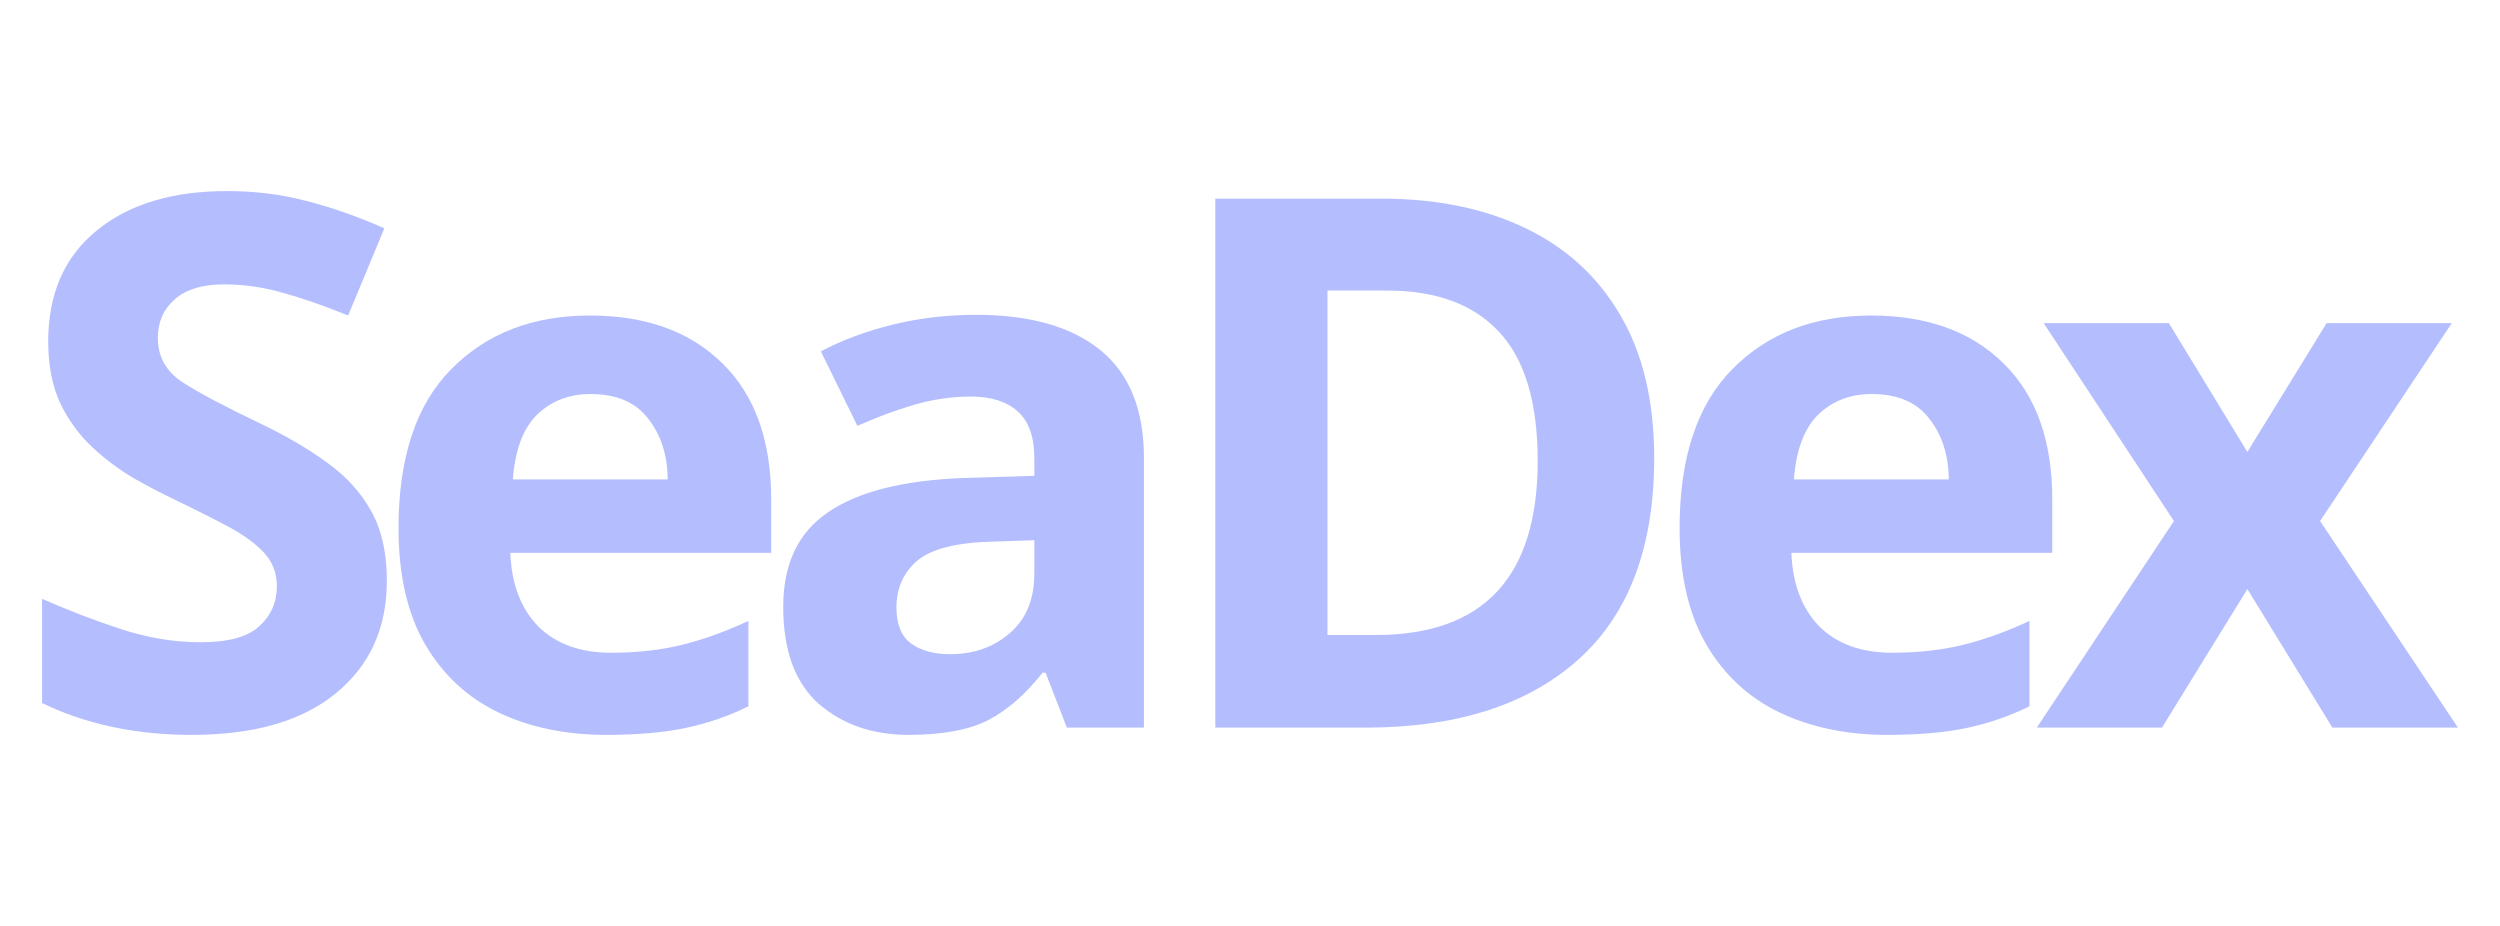
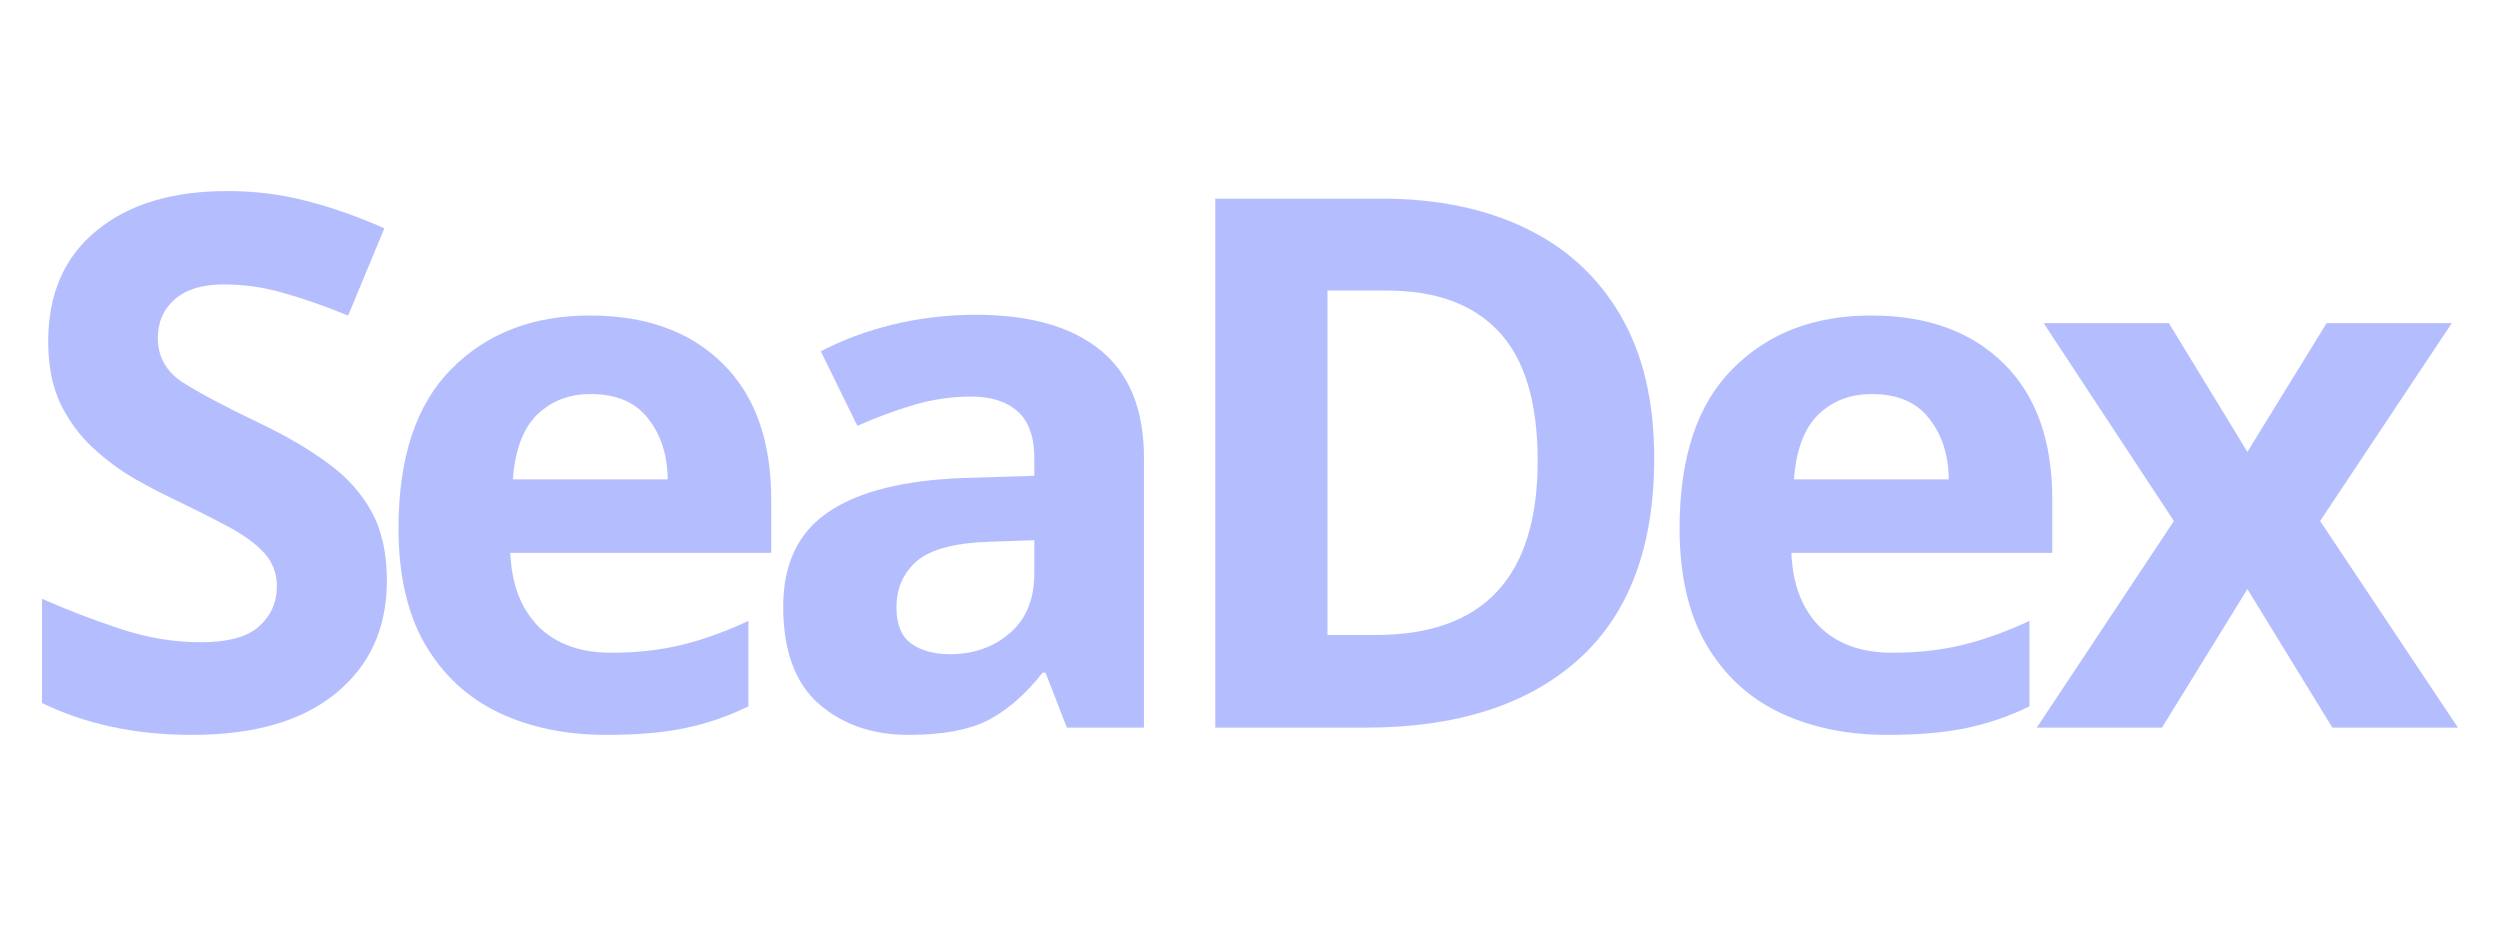
- <svg xmlns="http://www.w3.org/2000/svg" version="1.0" width="864pt" height="320pt" viewBox="0 0 864 320" preserveAspectRatio="xMidYMid meet" id="svg3">
-   <defs id="defs3">
-     <linearGradient id="swatch7">
-       <stop style="stop-color:#b4befe;stop-opacity:1;" offset="0" id="stop7" />
-     </linearGradient>
-   </defs>
-   <path d="m 133.7,200.702 q 0,24.509 -17.631,38.889 -17.506,14.38 -49.768,14.38 -29.135,0 -51.768,-11.004 v -36.013 q 13.005,5.752 27.01,10.379 14.005,4.627 27.76,4.627 14.255,0 20.257,-5.502 6.127,-5.502 6.127,-13.88 0,-6.877 -4.627,-11.754 -4.627,-4.877 -12.755,-9.128 -8.003,-4.252 -18.131,-9.128 -6.377,-3.001 -13.88,-7.253 -7.503,-4.377 -14.255,-10.629 -6.752,-6.252 -11.129,-15.13 -4.252,-9.003 -4.252,-21.508 0,-24.634 16.631,-38.264 16.631,-13.755 45.266,-13.755 14.255,0 27.135,3.376 13.005,3.251 27.135,9.503 L 120.321,109.044 q -12.629,-5.127 -22.633,-7.878 -10.004,-2.876 -20.382,-2.876 -11.004,0 -16.881,5.127 -5.877,5.127 -5.877,13.38 0,9.753 8.628,15.38 8.628,5.502 25.884,13.755 14.005,6.627 23.883,13.88 10.004,7.128 15.38,16.881 5.377,9.628 5.377,24.009 z" id="text12" style="font-weight:bold;font-size:256.091px;font-family:'Open Sans';-inkscape-font-specification:'Open Sans Bold';letter-spacing:-17.604px;word-spacing:0px;fill:#b4befe;stroke:#b4befe;stroke-width:0.01" aria-label="S" />
-   <path d="m 203.878,109.044 q 29.01,0 45.766,16.506 16.881,16.506 16.881,47.017 v 18.507 h -90.157 q 0.625,16.131 9.628,25.384 9.128,9.128 25.259,9.128 13.38,0 24.509,-2.751 11.129,-2.751 22.883,-8.253 v 29.51 q -10.379,5.127 -21.758,7.503 -11.254,2.376 -27.385,2.376 -21.007,0 -37.263,-7.753 -16.131,-7.753 -25.384,-23.633 -9.128,-15.881 -9.128,-40.014 0,-36.638 18.256,-55.02 18.256,-18.507 47.892,-18.507 z m 0.25,27.135 q -11.129,0 -18.507,7.128 -7.253,7.128 -8.378,22.383 h 53.519 q -0.125,-12.629 -6.752,-21.007 -6.502,-8.503 -19.882,-8.503 z" id="text11" style="font-weight:bold;font-size:256.091px;font-family:'Open Sans';-inkscape-font-specification:'Open Sans Bold';letter-spacing:-17.604px;word-spacing:0px;fill:#b4befe;stroke:#b4befe;stroke-width:0.01" aria-label="e" />
-   <path d="m 337.203,108.794 q 28.135,0 43.14,12.254 15.005,12.254 15.005,37.263 V 251.47 H 368.714 l -7.378,-19.007 h -1 q -9.003,11.379 -19.007,16.506 -9.879,5.002 -27.385,5.002 -18.632,0 -31.011,-10.754 -12.254,-10.879 -12.254,-33.512 0,-22.258 15.631,-32.762 15.631,-10.629 46.892,-11.754 l 24.259,-0.75 v -6.127 q 0,-11.004 -5.752,-16.131 -5.752,-5.127 -16.006,-5.127 -10.129,0 -19.882,2.876 -9.753,2.876 -19.507,7.253 l -12.629,-25.759 q 11.129,-5.877 24.884,-9.253 13.88,-3.376 28.635,-3.376 z m 20.257,77.903 -14.755,0.5 q -18.507,0.5 -25.759,6.627 -7.128,6.127 -7.128,16.131 0,8.753 5.127,12.504 5.127,3.626 13.38,3.626 12.254,0 20.632,-7.253 8.503,-7.253 8.503,-20.632 z" id="text10" style="font-weight:bold;font-size:256.091px;font-family:'Open Sans';-inkscape-font-specification:'Open Sans Bold';letter-spacing:-17.604px;word-spacing:0px;fill:#b4befe;stroke:#b4befe;stroke-width:0.01" aria-label="a" />
-   <path d="m 571.688,158.312 q 0,46.266 -26.384,69.775 Q 519.045,251.47 471.778,251.47 H 420.009 V 68.655 h 57.395 q 28.76,0 49.893,10.254 21.133,10.129 32.762,30.136 11.629,19.882 11.629,49.268 z m -40.264,1 q 0,-30.386 -13.38,-44.641 -13.255,-14.255 -38.639,-14.255 h -20.632 v 119.042 h 16.631 q 56.02,0 56.02,-60.146 z" id="text9" style="font-weight:bold;font-size:256.091px;font-family:'Open Sans';-inkscape-font-specification:'Open Sans Bold';letter-spacing:-17.604px;word-spacing:0px;fill:#b4befe;stroke:#b4befe;stroke-width:0.01" aria-label="D" />
-   <path d="m 646.617,109.044 q 29.01,0 45.766,16.506 16.881,16.506 16.881,47.017 v 18.507 h -90.157 q 0.625,16.131 9.628,25.384 9.128,9.128 25.259,9.128 13.38,0 24.509,-2.751 11.129,-2.751 22.883,-8.253 v 29.51 q -10.379,5.127 -21.758,7.503 -11.254,2.376 -27.385,2.376 -21.007,0 -37.263,-7.753 -16.131,-7.753 -25.384,-23.633 -9.128,-15.881 -9.128,-40.014 0,-36.638 18.256,-55.02 18.256,-18.507 47.892,-18.507 z m 0.25,27.135 q -11.129,0 -18.507,7.128 -7.253,7.128 -8.378,22.383 h 53.519 q -0.125,-12.629 -6.752,-21.007 -6.502,-8.503 -19.882,-8.503 z" id="text8" style="font-weight:bold;font-size:256.091px;font-family:'Open Sans';-inkscape-font-specification:'Open Sans Bold';letter-spacing:-17.604px;word-spacing:0px;fill:#b4befe;stroke:#b4befe;stroke-width:0.01" aria-label="e" />
-   <path d="m 751.307,180.07 -45.016,-68.399 h 43.265 l 27.135,44.516 27.385,-44.516 h 43.265 L 801.825,180.07 849.467,251.47 H 806.077 L 776.691,203.578 747.181,251.47 h -43.265 z" id="text7" style="font-weight:bold;font-size:256.091px;font-family:'Open Sans';-inkscape-font-specification:'Open Sans Bold';letter-spacing:-17.604px;word-spacing:0px;fill:#b4befe;stroke:#b4befe;stroke-width:0.01" aria-label="x" />
+ <svg xmlns="http://www.w3.org/2000/svg" width="1152" height="427" viewBox="0 0 1152 427" fill="none">
+   <path d="M178.267 267.603C178.267 289.388 170.431 306.672 154.759 319.454C139.198 332.237 117.079 338.628 88.402 338.628C62.504 338.628 39.496 333.737 19.377 323.956V275.939C30.937 281.052 42.941 285.665 55.39 289.777C67.839 293.89 80.177 295.946 92.403 295.946C105.074 295.946 114.078 293.501 119.413 288.61C124.859 283.719 127.582 277.551 127.582 270.104C127.582 263.99 125.526 258.766 121.414 254.431C117.301 250.096 111.632 246.039 104.408 242.26C97.294 238.481 89.236 234.424 80.232 230.089C74.564 227.422 68.395 224.198 61.726 220.419C55.057 216.529 48.721 211.805 42.719 206.247C36.717 200.69 31.771 193.965 27.88 186.074C24.101 178.071 22.212 168.512 22.212 157.397C22.212 135.5 29.603 118.494 44.386 106.379C59.169 94.152 79.287 88.039 104.741 88.039C117.412 88.039 129.472 89.539 140.921 92.54C152.48 95.43 164.54 99.654 177.1 105.212L160.427 145.393C149.201 140.835 139.142 137.334 130.25 134.889C121.358 132.332 112.299 131.054 103.074 131.054C93.293 131.054 85.79 133.333 80.566 137.89C75.342 142.447 72.73 148.394 72.73 155.73C72.73 164.399 76.564 171.235 84.234 176.237C91.903 181.127 103.407 187.241 118.746 194.577C131.195 200.468 141.81 206.636 150.591 213.083C159.483 219.419 166.318 226.921 171.098 235.591C175.877 244.15 178.267 254.82 178.267 267.603Z" fill="#B4BEFE" />
+   <path d="M178.26 267.602C178.26 254.821 175.871 244.152 171.092 235.594C166.313 226.926 159.478 219.424 150.586 213.089C141.806 206.642 131.192 200.473 118.744 194.583C103.405 187.247 91.9 181.134 84.23 176.243C76.559 171.24 72.723 164.401 72.723 155.729C72.723 148.392 75.335 142.443 80.561 137.885C85.787 133.326 93.291 131.048 103.074 131.048C112.3 131.048 121.36 132.326 130.252 134.883C139.143 137.327 149.2 140.828 160.423 145.384L177.091 105.215C164.534 99.659 152.477 95.436 140.919 92.547C129.472 89.546 117.411 88.046 104.741 88.046C79.288 88.046 59.171 94.158 44.39 106.384C29.609 118.497 22.218 135.502 22.218 157.397C22.218 168.511 24.108 178.069 27.886 186.071C31.776 193.962 36.723 200.686 42.724 206.243C48.726 211.8 55.06 216.524 61.729 220.414C68.398 224.193 74.566 227.415 80.235 230.083C89.238 234.418 97.297 238.475 104.411 242.255C111.636 246.034 117.305 250.091 121.418 254.426C125.532 258.763 127.589 263.988 127.589 270.103C127.589 277.552 124.865 283.723 119.417 288.615C114.08 293.507 105.075 295.953 92.404 295.953C80.176 295.953 67.838 293.897 55.388 289.784C42.942 285.672 30.941 281.06 19.384 275.949V323.951C39.501 333.73 62.506 338.621 88.402 338.621C117.078 338.621 139.195 332.23 154.754 319.449C170.425 306.668 178.26 289.386 178.26 267.602ZM72.737 155.729C72.737 164.397 76.57 171.231 84.238 176.231L85.72 177.163C93.359 181.891 104.369 187.694 118.748 194.571C131.197 200.462 141.813 206.631 150.594 213.078C159.487 219.414 166.324 226.917 171.104 235.588C175.884 244.147 178.274 254.819 178.274 267.602C178.274 289.39 170.437 306.676 154.763 319.46C139.2 332.243 117.079 338.635 88.402 338.635C62.503 338.634 39.494 333.743 19.374 323.962L19.362 323.956H19.37V275.954L19.377 275.939L19.38 275.932C30.94 281.045 42.943 285.659 55.392 289.771C67.84 293.884 80.178 295.939 92.404 295.939C105.074 295.939 114.075 293.494 119.409 288.605C124.853 283.716 127.576 277.548 127.576 270.103C127.576 263.992 125.52 258.77 121.409 254.436C117.297 250.102 111.629 246.045 104.405 242.266C97.291 238.487 89.232 234.43 80.229 230.095C74.56 227.428 68.391 224.205 61.722 220.426C55.053 216.535 48.717 211.81 42.714 206.253C36.712 200.695 31.765 193.969 27.874 186.077C24.095 178.073 22.204 168.513 22.204 157.397C22.204 135.499 29.597 118.491 44.382 106.374C59.167 94.146 79.286 88.032 104.741 88.032C117.412 88.032 129.473 89.533 140.922 92.534C152.482 95.424 164.543 99.648 177.103 105.206L177.367 105.322L177.106 105.215L160.099 146.201L160.424 145.398C149.9 141.126 140.402 137.782 131.929 135.366L130.248 134.895C121.357 132.339 112.298 131.061 103.074 131.061C93.293 131.061 85.792 133.34 80.57 137.895C75.347 142.451 72.737 148.395 72.737 155.729Z" fill="#B4BEFE" />
+   <path d="M271.837 145.393C297.624 145.393 317.965 152.728 332.859 167.4C347.864 182.072 355.367 202.969 355.367 230.089V254.765H235.157C235.713 269.103 239.992 280.385 247.995 288.61C256.109 296.724 267.335 300.781 281.674 300.781C293.567 300.781 304.46 299.558 314.352 297.113C324.245 294.668 334.415 291 344.863 286.109V325.457C335.637 330.014 325.967 333.348 315.853 335.46C305.849 337.572 293.678 338.628 279.34 338.628C260.666 338.628 244.105 335.182 229.655 328.291C215.317 321.399 204.035 310.896 195.81 296.78C187.696 282.664 183.639 264.879 183.639 243.427C183.639 210.86 191.753 186.407 207.981 170.068C224.209 153.618 245.494 145.393 271.837 145.393ZM272.17 181.572C262.278 181.572 254.053 184.74 247.495 191.075C241.048 197.411 237.325 207.359 236.324 220.919H307.683C307.572 209.693 304.571 200.356 298.68 192.909C292.9 185.351 284.064 181.572 272.17 181.572Z" fill="#B4BEFE" />
+   <path d="M355.36 230.089C355.36 202.97 347.857 182.075 332.854 167.405C317.961 152.735 297.623 145.399 271.837 145.399C245.496 145.399 224.212 153.624 207.986 170.072C191.76 186.41 183.646 210.862 183.646 243.428C183.646 264.879 187.703 282.662 195.816 296.776L196.596 298.089C204.749 311.544 215.769 321.61 229.659 328.285C244.107 335.176 260.667 338.621 279.339 338.621C293.677 338.621 305.848 337.565 315.851 335.453C325.964 333.342 335.632 330.007 344.856 325.451V286.119C334.411 291.008 324.244 294.675 314.354 297.12C304.461 299.565 293.568 300.788 281.674 300.788C267.335 300.788 256.106 296.731 247.991 288.615C240.013 280.416 235.737 269.181 235.158 254.91V254.758H355.36V230.089ZM235.158 254.91V254.938L235.151 254.765C235.153 254.813 235.156 254.862 235.158 254.91ZM272.17 181.565C284.065 181.565 292.903 185.345 298.685 192.905C304.507 200.266 307.506 209.472 307.683 220.522V220.926H236.415L236.331 220.919L236.324 220.919L236.318 220.919C237.318 207.358 241.042 197.407 247.491 191.07C254.05 184.734 262.276 181.565 272.17 181.565ZM307.69 220.919C307.688 220.786 307.685 220.654 307.683 220.522V220.24L307.69 220.919ZM272.17 181.579C262.28 181.579 254.056 184.746 247.499 191.08C241.055 197.413 237.333 207.357 236.332 220.913H307.676C307.564 209.691 304.563 200.358 298.674 192.914C292.896 185.358 284.062 181.579 272.17 181.579ZM355.373 254.765L355.367 254.765L355.367 254.771H235.164C235.721 269.105 240 280.383 248 288.605L248.77 289.354C256.817 296.968 267.785 300.774 281.674 300.774C293.567 300.774 304.459 299.552 314.351 297.106C323.625 294.814 333.142 291.447 342.905 287.006L344.847 286.109H344.869V325.47L344.866 325.463C335.64 330.02 325.969 333.355 315.854 335.467C305.85 337.579 293.678 338.635 279.339 338.635C260.665 338.635 244.103 335.189 229.653 328.297C215.313 321.405 204.03 310.9 195.804 296.783C187.689 282.666 183.632 264.88 183.632 243.428C183.632 210.86 191.746 186.404 207.976 170.063C224.205 153.612 245.493 145.386 271.837 145.386C297.625 145.386 317.968 152.722 332.864 167.395C347.87 182.069 355.373 202.967 355.373 230.089V254.765Z" fill="#B4BEFE" />
+   <path d="M449.603 145.059C474.612 145.059 493.786 150.505 507.124 161.398C520.462 172.291 527.131 188.852 527.131 211.083V335.293H491.618L481.782 309.951H480.448C472.445 320.066 463.997 327.402 455.105 331.959C446.325 336.405 434.154 338.628 418.592 338.628C402.031 338.628 388.248 333.848 377.244 324.289C366.352 314.619 360.905 299.725 360.905 279.607C360.905 259.822 367.852 245.261 381.746 235.925C395.64 226.477 416.481 221.253 444.268 220.252L476.613 219.252V211.083C476.613 201.301 474.057 194.132 468.944 189.575C463.831 185.018 456.717 182.739 447.603 182.739C438.6 182.739 429.763 184.017 421.093 186.574C412.424 189.13 403.754 192.354 395.084 196.244L378.245 161.898C388.137 156.674 399.197 152.562 411.423 149.561C423.761 146.56 436.488 145.059 449.603 145.059ZM476.613 248.929L456.939 249.596C440.489 250.041 429.041 252.986 422.594 258.433C416.258 263.879 413.09 271.048 413.09 279.94C413.09 287.721 415.369 293.278 419.926 296.613C424.483 299.836 430.43 301.448 437.766 301.448C448.659 301.448 457.829 298.225 465.276 291.778C472.834 285.331 476.613 276.161 476.613 264.268V248.929Z" fill="#B4BEFE" />
+   <path d="M527.124 211.083C527.124 188.854 520.456 172.295 507.12 161.404C493.784 150.512 474.612 145.066 449.604 145.066C436.488 145.066 423.762 146.566 411.425 149.567C399.201 152.567 388.144 156.679 378.254 161.901L395.087 196.235C403.755 192.346 412.424 189.124 421.092 186.568C429.762 184.011 438.599 182.732 447.603 182.732C456.718 182.732 463.834 185.011 468.948 189.57C474.063 194.129 476.62 201.3 476.62 211.083V219.469L476.613 219.259L444.269 220.259C416.482 221.26 395.642 226.483 381.75 235.93C367.858 245.265 360.912 259.824 360.912 279.607C360.912 299.724 366.358 314.616 377.249 324.285C388.252 333.842 402.033 338.622 418.593 338.622C434.153 338.622 446.323 336.398 455.103 331.953C463.993 327.396 472.44 320.061 480.442 309.947L480.448 309.94V309.944H481.799L481.782 309.951L481.788 309.949L491.623 335.287H527.124V211.083ZM476.606 264.268V248.936L456.939 249.603C440.49 250.048 429.044 252.993 422.599 258.438C416.265 263.883 413.098 271.05 413.098 279.94C413.098 287.719 415.376 293.275 419.931 296.608C424.486 299.83 430.431 301.441 437.766 301.441C448.657 301.441 457.826 298.219 465.271 291.773C472.828 285.328 476.606 276.16 476.606 264.268ZM476.62 264.268C476.62 276.163 472.84 285.334 465.28 291.783C457.832 298.231 448.66 301.455 437.766 301.455C430.429 301.455 424.481 299.843 419.923 296.619C415.363 293.282 413.084 287.722 413.084 279.94C413.084 271.046 416.253 263.875 422.59 258.427C429.038 252.979 440.489 250.034 456.939 249.589L476.613 248.922L476.415 248.929H476.62V264.268ZM527.138 335.293L527.131 335.293L527.131 335.3H491.602L491.618 335.293L491.612 335.295L481.777 309.958H480.451C472.448 320.072 464.001 327.407 455.108 331.964C446.326 336.411 434.154 338.634 418.593 338.634C402.03 338.634 388.246 333.855 377.24 324.294C366.346 314.623 360.898 299.726 360.898 279.607C360.898 259.82 367.846 245.258 381.742 235.919C395.637 226.471 416.48 221.246 444.268 220.246L476.606 219.246V211.083C476.606 201.302 474.05 194.135 468.939 189.58C463.828 185.024 456.716 182.746 447.603 182.746C438.6 182.746 429.765 184.024 421.096 186.581C412.426 189.137 403.756 192.36 395.087 196.25L394.907 196.331L395.078 196.247L378.238 161.901L378.141 161.701L378.241 161.891C388.134 156.667 399.195 152.555 411.422 149.554C423.76 146.553 436.487 145.052 449.604 145.052C474.613 145.052 493.788 150.499 507.128 161.393C520.468 172.287 527.138 188.851 527.138 211.083V335.293Z" fill="#B4BEFE" />
+   <path d="M762.251 211.083C762.251 252.208 750.525 283.219 727.072 304.116C703.73 324.901 671.052 335.293 629.037 335.293H560.013V91.54H636.54C662.104 91.54 684.279 96.097 703.063 105.212C721.848 114.215 736.409 127.608 746.746 145.393C757.083 163.065 762.251 184.962 762.251 211.083ZM708.565 212.416C708.565 185.407 702.619 165.566 690.726 152.895C678.944 140.224 661.771 133.888 639.207 133.888H611.698V292.612H633.872C683.668 292.612 708.565 265.88 708.565 212.416Z" fill="#B4BEFE" />
+   <path d="M762.244 211.083C762.244 184.963 757.076 163.067 746.74 145.396C736.404 127.613 721.844 114.22 703.06 105.218C684.277 96.104 662.104 91.547 636.54 91.547H560.019V335.287H629.037C671.051 335.287 703.727 324.894 727.067 304.11C750.518 283.216 762.244 252.207 762.244 211.083ZM708.559 212.416C708.558 185.407 702.612 165.569 690.721 152.899C678.94 140.23 661.77 133.896 639.208 133.896H611.704V292.604H633.872C658.769 292.604 677.44 285.923 689.888 272.559C702.335 259.194 708.559 239.147 708.559 212.416ZM708.572 212.416C708.572 239.149 702.348 259.2 689.897 272.567C677.447 285.935 658.771 292.618 633.872 292.618H611.697L611.698 292.612L611.691 292.611V133.889L611.698 133.888L611.697 133.882H639.208C661.772 133.882 678.947 140.218 690.73 152.891C702.625 165.564 708.572 185.406 708.572 212.416ZM762.258 211.083C762.258 252.21 750.531 283.222 727.076 304.12C703.733 324.907 671.053 335.3 629.037 335.3H560.013V335.293L560.006 335.293V91.54H560.013V91.533H636.54C662.105 91.533 684.281 96.09 703.066 105.205C721.852 114.209 736.414 127.603 746.752 145.389C757.09 163.063 762.258 184.962 762.258 211.083Z" fill="#B4BEFE" />
+   <path d="M862.157 145.393C887.943 145.393 908.284 152.728 923.178 167.4C938.184 182.072 945.686 202.969 945.686 230.089V254.765H825.477C826.033 269.103 830.312 280.385 838.315 288.61C846.429 296.724 857.655 300.781 871.993 300.781C883.887 300.781 894.779 299.558 904.672 297.113C914.564 294.668 924.734 291 935.183 286.109V325.457C925.957 330.014 916.287 333.348 906.172 335.46C896.169 337.572 883.998 338.628 869.659 338.628C850.986 338.628 834.424 335.182 819.975 328.291C805.636 321.399 794.355 310.896 786.13 296.78C778.016 282.664 773.959 264.879 773.959 243.427C773.959 210.86 782.073 186.407 798.301 170.068C814.529 153.618 835.814 145.393 862.157 145.393ZM862.49 181.572C852.598 181.572 844.372 184.74 837.815 191.075C831.368 197.411 827.644 207.359 826.644 220.919H898.003C897.892 209.693 894.89 200.356 888.999 192.909C883.22 185.351 874.383 181.572 862.49 181.572Z" fill="#B4BEFE" />
+   <path d="M945.679 230.089C945.679 202.97 938.177 182.075 923.173 167.405C908.281 152.735 887.942 145.399 862.157 145.399C835.816 145.399 814.532 153.624 798.305 170.072C782.079 186.41 773.965 210.862 773.965 243.428C773.965 264.879 778.022 282.662 786.135 296.776L786.916 298.089C795.068 311.544 806.089 321.61 819.978 328.285C834.427 335.176 850.987 338.621 869.66 338.621C883.998 338.621 896.168 337.565 906.17 335.453C916.283 333.342 925.951 330.007 935.175 325.451V286.119C924.73 291.008 914.563 294.675 904.673 297.12C894.78 299.565 883.887 300.788 871.994 300.788C857.654 300.788 846.426 296.731 838.31 288.615C830.333 280.416 826.056 269.181 825.477 254.91V254.758H945.679V230.089ZM825.477 254.91V254.938L825.47 254.765C825.472 254.813 825.475 254.862 825.477 254.91ZM862.49 181.565C874.384 181.565 883.223 185.345 889.004 192.905C894.827 200.266 897.825 209.472 898.003 220.522V220.926H826.735L826.651 220.919L826.644 220.919L826.637 220.919C827.638 207.358 831.362 197.407 837.81 191.07C844.369 184.734 852.596 181.565 862.49 181.565ZM898.009 220.919C898.008 220.786 898.005 220.654 898.003 220.522V220.24L898.009 220.919ZM862.49 181.579C852.599 181.579 844.375 184.746 837.819 191.08C831.375 197.413 827.653 207.357 826.652 220.913H897.996C897.883 209.691 894.882 200.358 888.994 192.914C883.215 185.358 874.381 181.579 862.49 181.579ZM945.693 254.765L945.686 254.765L945.686 254.771H825.484C826.041 269.105 830.32 280.383 838.32 288.605L839.089 289.354C847.137 296.968 858.105 300.774 871.994 300.774C883.886 300.774 894.779 299.552 904.67 297.106C913.944 294.814 923.462 291.447 933.224 287.006L935.167 286.109H935.189V325.47L935.185 325.463C925.959 330.02 916.289 333.355 906.173 335.467C896.169 337.579 883.998 338.635 869.66 338.635C850.986 338.635 834.423 335.189 819.972 328.297C805.633 321.405 794.349 310.9 786.124 296.783C778.009 282.666 773.952 264.88 773.952 243.428C773.952 210.86 782.066 186.404 798.295 170.063C814.525 153.612 835.813 145.386 862.157 145.386C887.945 145.386 908.288 152.722 923.183 167.395C938.19 182.069 945.693 202.967 945.693 230.089V254.765Z" fill="#B4BEFE" />
+   <path d="M1001.74 240.093L941.721 148.894H999.409L1035.59 208.248L1072.1 148.894H1129.79L1069.1 240.093L1132.62 335.293H1074.77L1035.59 271.437L996.241 335.293H938.554L1001.74 240.093Z" fill="#B4BEFE" />
+   <path d="M1132.62 335.281V335.3H1074.76L1074.76 335.297L1035.59 271.449L996.247 335.297L996.241 335.306V335.3H938.563L938.554 335.293L938.548 335.289L1001.73 240.092L941.722 148.906V148.887H999.42L999.414 148.891L1035.59 208.235L1072.1 148.89L1072.1 148.881V148.887H1129.78L1129.78 148.891L1129.79 148.894L1129.79 148.898L1069.11 240.092L1132.62 335.281ZM1001.75 240.089L1001.76 240.103L1001.75 240.097L938.566 335.286H996.237L1035.58 271.446L1035.58 271.441L1035.59 271.437L1035.59 271.434L1074.77 335.286H1132.61L1069.09 240.097L1069.09 240.083L1069.09 240.089L1129.78 148.901H1072.1L1035.59 208.252L1035.6 208.24L1035.59 208.248L1035.58 208.252L999.405 148.901H941.734L1001.75 240.089Z" fill="#B4BEFE" />
</svg>
